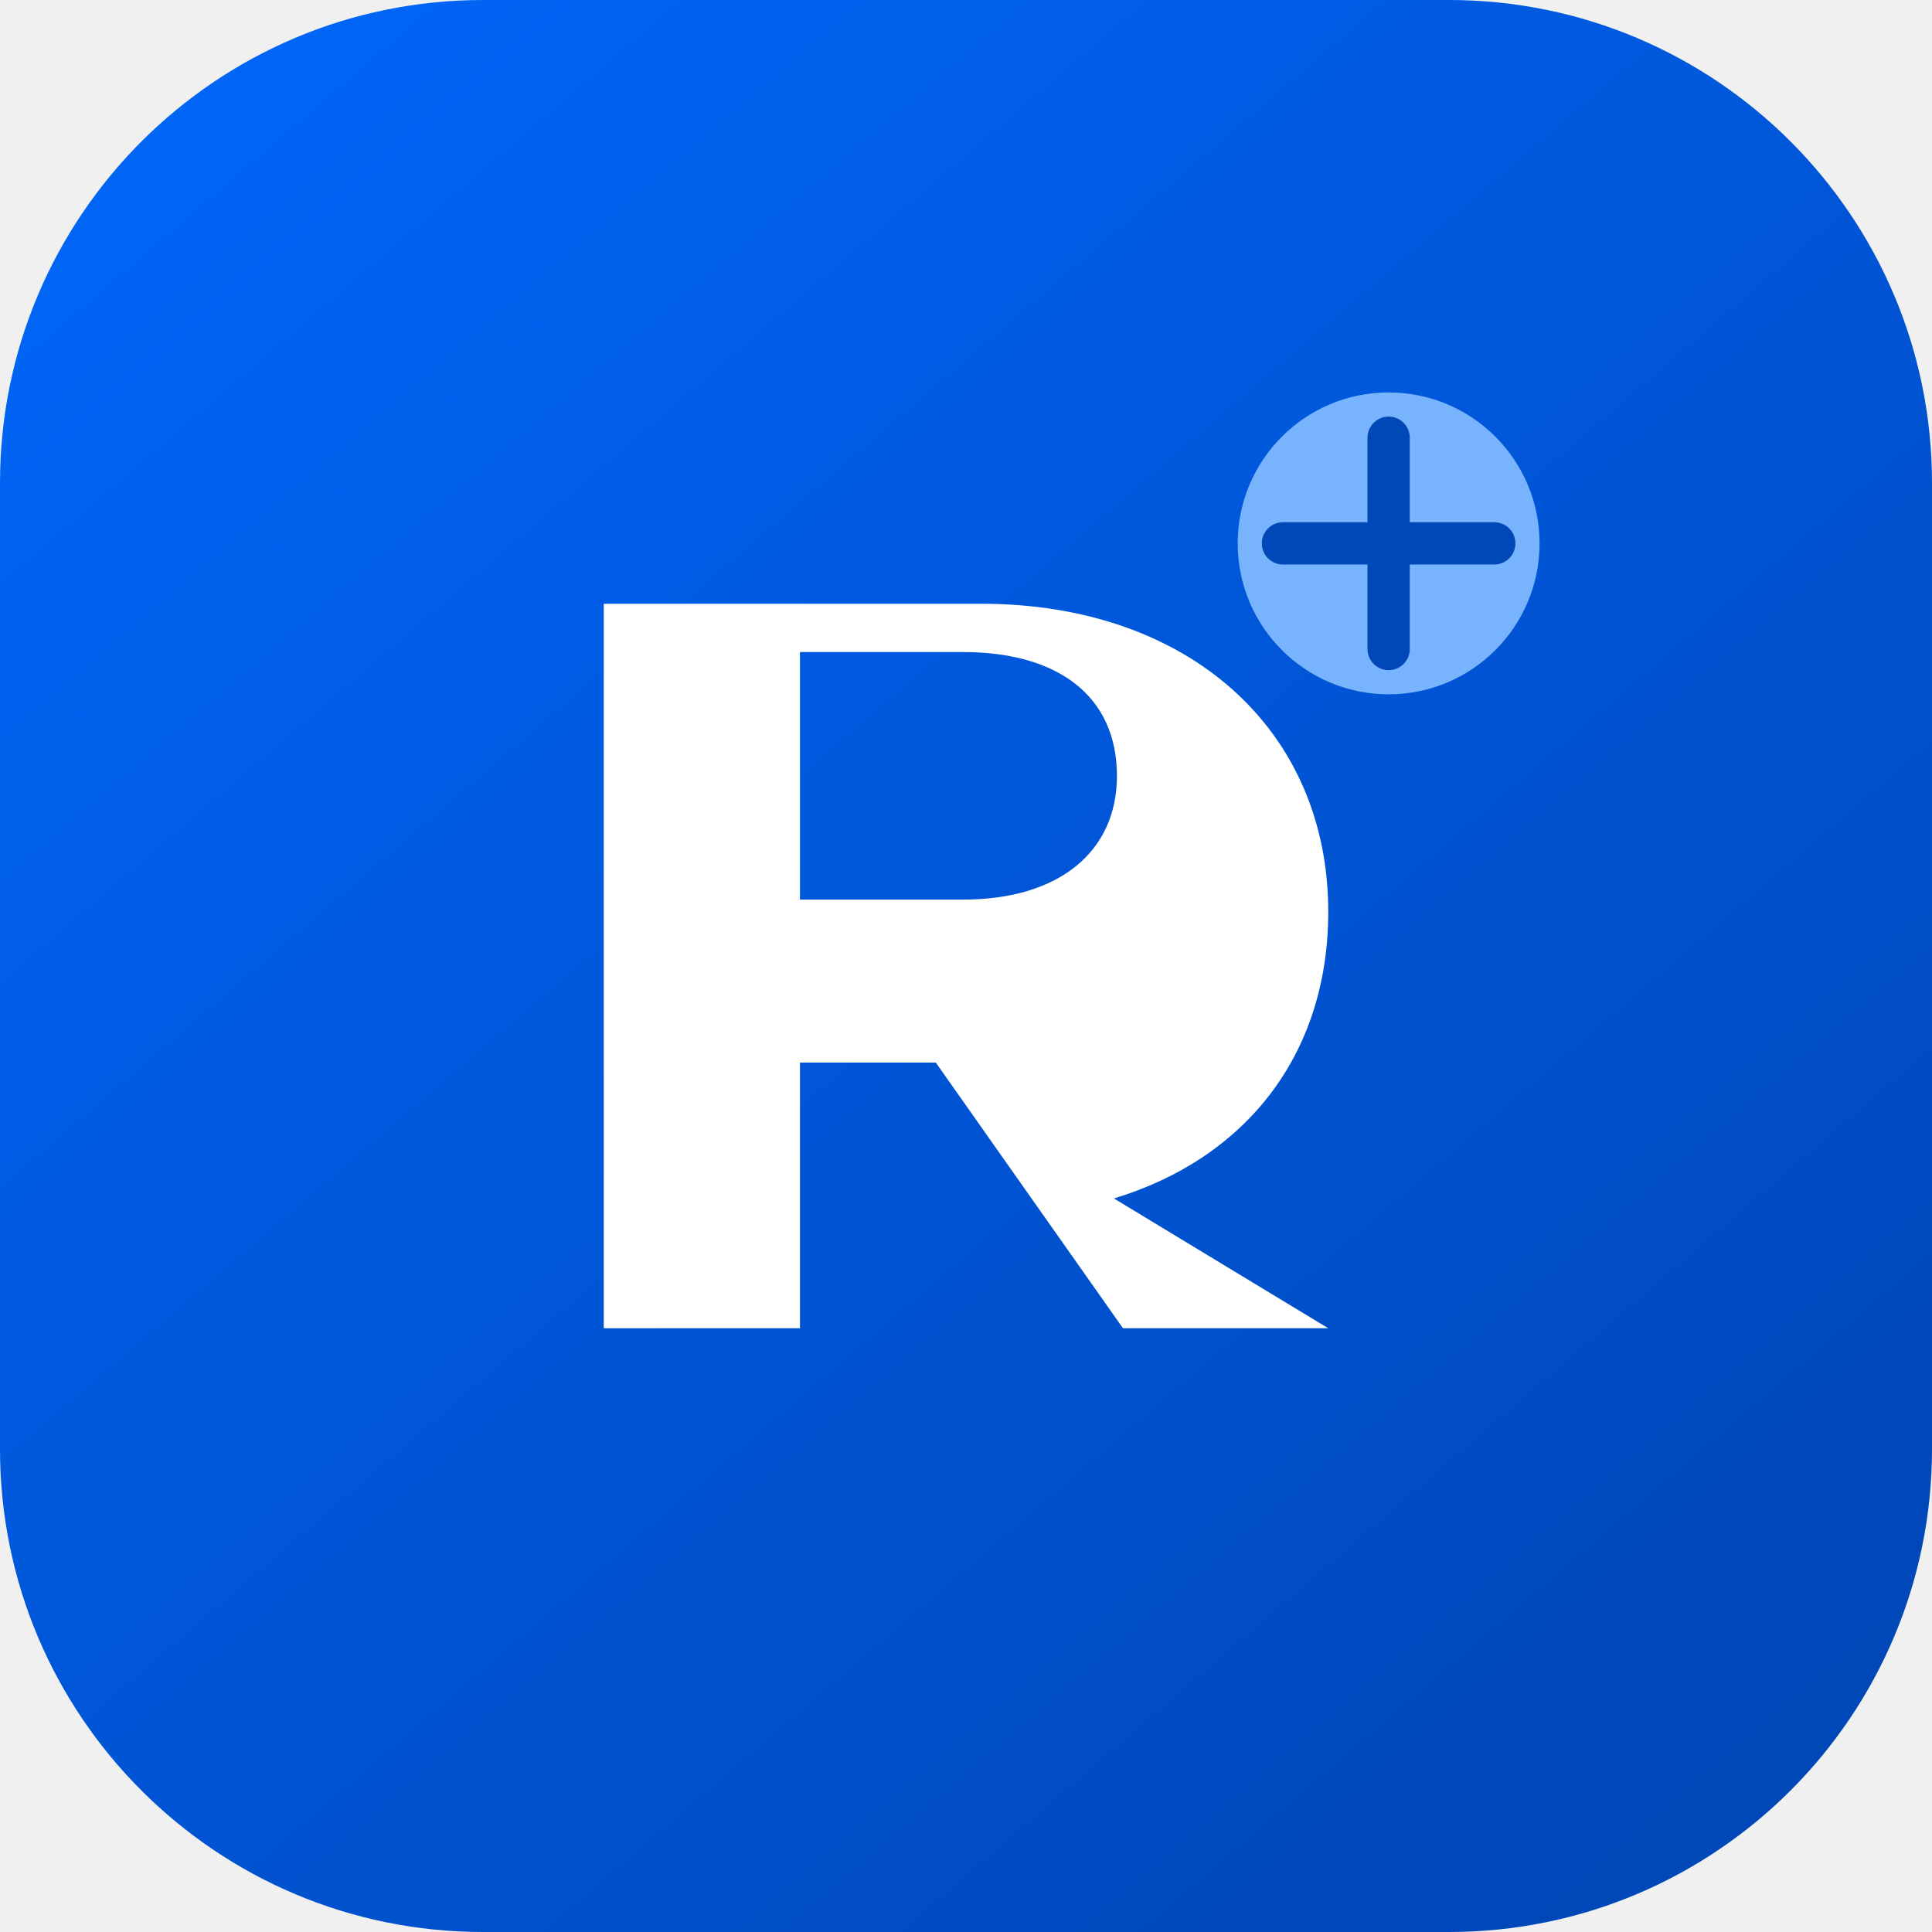
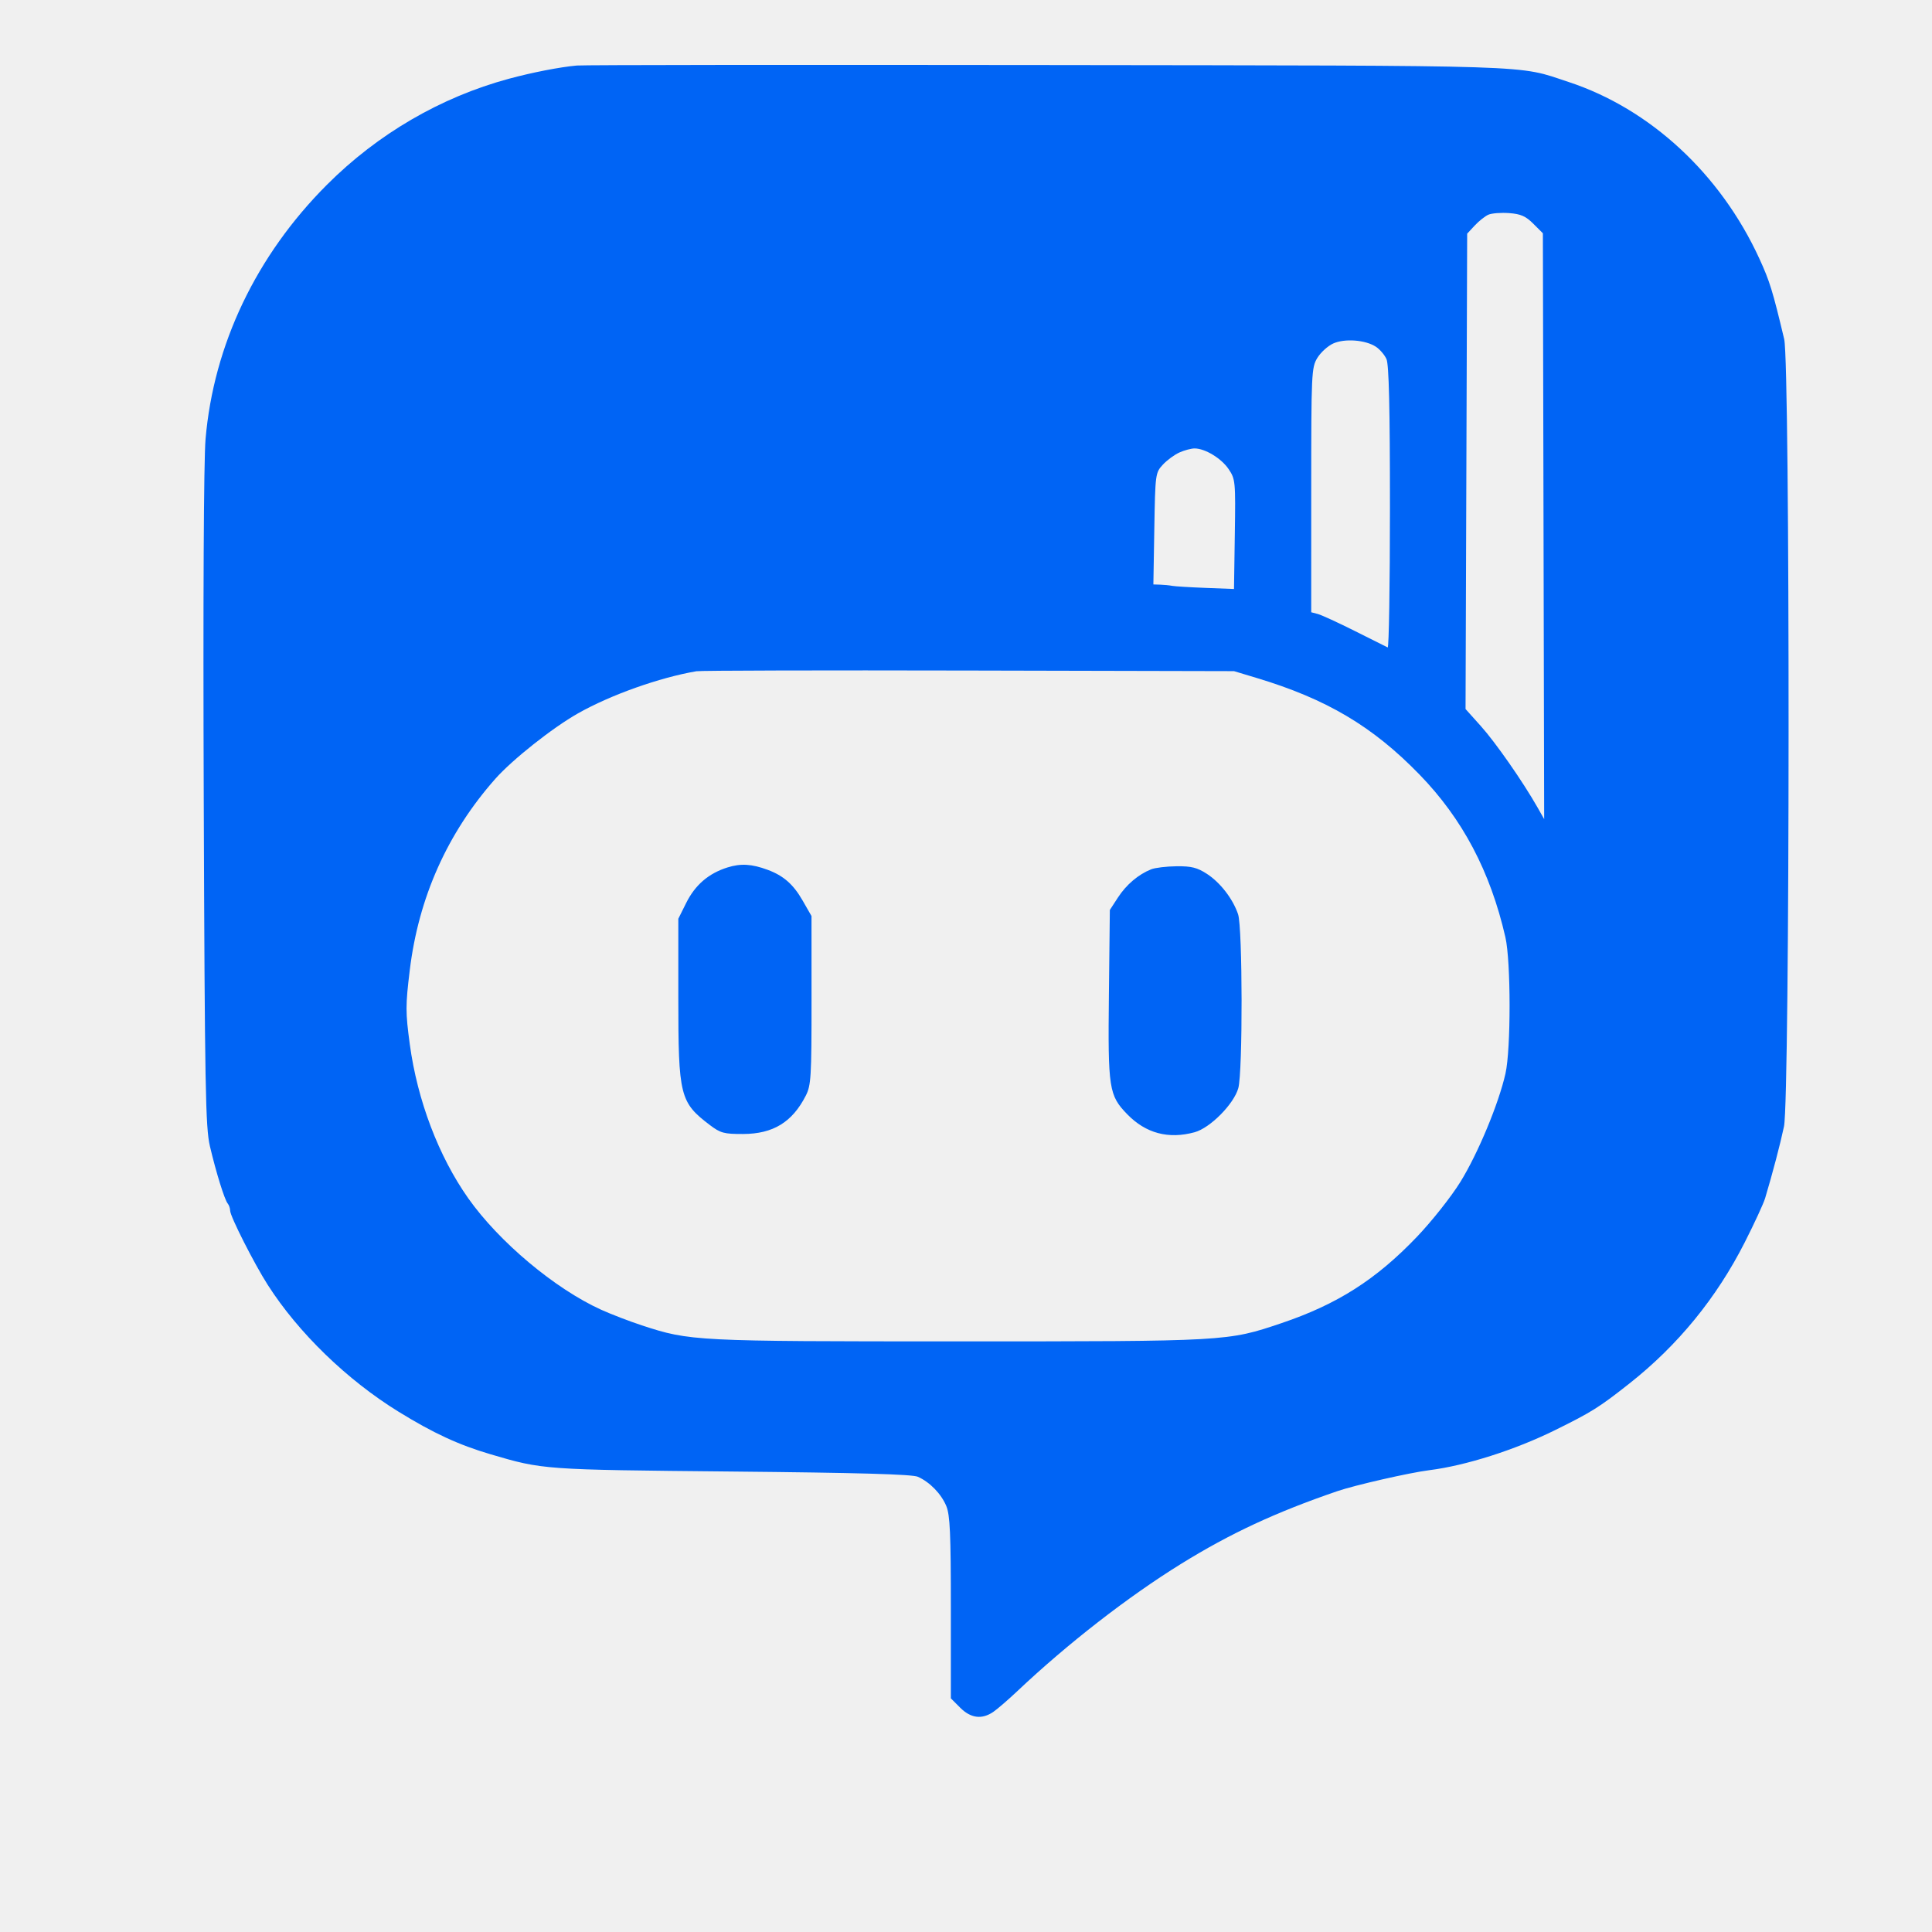
- <svg xmlns="http://www.w3.org/2000/svg" viewBox="0 0 64 64" fill="none" role="img" aria-label="ReuniAI">
-   <defs>
-     <linearGradient id="bg" x1="8" y1="4" x2="56" y2="60" gradientUnits="userSpaceOnUse">
-       <stop stop-color="#0064F5" />
-       <stop offset="1" stop-color="#0047B8" />
-     </linearGradient>
-   </defs>
-   <rect width="64" height="64" rx="16" fill="url(#bg)" />
-   <path d="M20 44V20h12.5c6.9 0 11.5 4.2 11.5 10.2 0 4.8-2.8 8.2-7.1 9.5L44 44h-6.8l-6.2-8.8H26.5V44H20zm6.5-14.2h5.4c3.2 0 5.1-1.6 5.1-4.1 0-2.6-1.9-4.1-5.1-4.1h-5.4v8.2z" fill="#fff" />
-   <circle cx="46" cy="18" r="5" fill="#7EB8FF" opacity="0.95" />
-   <path d="M46 14.5v7M42.5 18h7" stroke="#0047B8" stroke-width="1.4" stroke-linecap="round" />
+ <svg xmlns="http://www.w3.org/2000/svg" viewBox="0 0 638 638" role="img" aria-label="ReuniAI">
+   <path d="M 190.500 21.637 C 184.930 22.135, 175.688 23.936, 168 26.019 C 145.550 32.102, 124.744 44.225, 107.988 60.986 C 84.611 84.367, 70.542 113.848, 67.877 145.032 C 67.275 152.079, 67.044 198.362, 67.282 264.032 C 67.628 359.383, 67.858 372.289, 69.318 378.500 C 71.368 387.219, 74.157 396.196, 75.205 397.450 C 75.642 397.973, 76 399.029, 76 399.799 C 76 401.643, 83.925 417.281, 88.424 424.314 C 98.547 440.139, 114.628 455.721, 131.669 466.219 C 143.140 473.285, 151.512 477.156, 162 480.243 C 179.326 485.343, 179.293 485.341, 241.500 485.936 C 283.432 486.337, 301.257 486.840, 303.117 487.675 C 307.072 489.450, 310.808 493.296, 312.491 497.324 C 313.722 500.271, 314 506.447, 314 530.891 L 314 560.846 317.077 563.923 C 320.582 567.429, 324.255 567.892, 328.027 565.304 C 329.387 564.371, 332.975 561.271, 336 558.414 C 352.539 542.794, 372.467 527.306, 389.993 516.452 C 406.235 506.393, 421.175 499.437, 441.569 492.440 C 447.369 490.449, 465.512 486.310, 472 485.497 C 484.007 483.992, 500.264 478.816, 513.500 472.282 C 525.649 466.285, 528.107 464.743, 538.125 456.833 C 554.110 444.211, 566.867 428.588, 576.176 410.235 C 579.348 403.981, 582.371 397.433, 582.894 395.682 C 585.397 387.304, 587.870 377.897, 589.121 372 C 591.103 362.655, 591.168 120.309, 589.191 112 C 585.400 96.072, 584.407 92.849, 580.992 85.410 C 568.150 57.428, 544.939 35.940, 517.967 27.062 C 500.699 21.378, 510.505 21.696, 346 21.479 C 262.675 21.369, 192.700 21.440, 190.500 21.637 M 491.500 70.900 C 490.400 71.385, 488.375 72.992, 487 74.471 L 484.500 77.160 484.232 155.650 L 483.964 234.139 489.059 239.820 C 493.905 245.221, 502.928 258.176, 507.714 266.602 L 509.928 270.500 509.714 173.769 L 509.500 77.038 506.343 73.881 C 503.843 71.381, 502.178 70.651, 498.343 70.371 C 495.679 70.177, 492.600 70.415, 491.500 70.900 M 440.270 113.428 C 438.493 114.231, 436.132 116.375, 435.023 118.193 C 433.090 121.364, 433.007 123.157, 433.004 161.844 L 433 202.187 435.166 202.754 C 436.357 203.065, 441.870 205.597, 447.416 208.379 C 452.962 211.161, 457.837 213.602, 458.250 213.802 C 458.663 214.003, 459 193.225, 459 167.630 C 459 134.593, 458.665 120.359, 457.846 118.561 C 457.211 117.168, 455.640 115.339, 454.353 114.496 C 450.902 112.235, 444.062 111.716, 440.270 113.428 M 389.500 149.412 C 387.850 150.145, 385.375 151.962, 384 153.450 C 381.549 156.103, 381.494 156.518, 381.188 174.578 L 380.876 193 383.188 193.077 C 384.460 193.119, 386.213 193.293, 387.084 193.464 C 387.955 193.634, 392.905 193.938, 398.084 194.137 L 407.500 194.500 407.772 176.430 C 408.034 158.988, 407.964 158.241, 405.736 154.930 C 403.343 151.373, 397.973 148.103, 394.500 148.087 C 393.400 148.082, 391.150 148.678, 389.500 149.412 M 230 221.658 C 217.778 223.743, 201.669 229.469, 190.890 235.562 C 182.467 240.323, 169.161 250.862, 163.532 257.230 C 147.737 275.098, 138.240 296.351, 135.318 320.366 C 133.895 332.056, 133.896 334.294, 135.328 344.866 C 137.832 363.361, 144.842 381.831, 154.618 395.691 C 164.762 410.073, 183.235 425.569, 198.500 432.501 C 201.800 433.999, 207.859 436.326, 211.963 437.672 C 227.868 442.887, 229.379 442.963, 316.500 442.963 C 405.296 442.963, 405.355 442.960, 423.191 436.936 C 441.615 430.713, 454.398 422.567, 467.898 408.445 C 472.809 403.308, 479.237 395.187, 482.258 390.304 C 488.066 380.914, 494.925 364.427, 497.153 354.500 C 498.972 346.399, 498.953 317.476, 497.124 309.500 C 492.146 287.784, 482.973 270.414, 468.753 255.772 C 453.294 239.856, 438.097 230.843, 414.982 223.882 L 407.500 221.629 320 221.430 C 271.875 221.321, 231.375 221.423, 230 221.658 M 240.222 286.459 C 233.998 288.418, 229.561 292.233, 226.603 298.168 L 224 303.393 224 329.518 C 224 361.912, 224.522 364.016, 234.422 371.525 C 237.928 374.184, 239.096 374.497, 245.422 374.474 C 255.321 374.437, 261.627 370.573, 266.101 361.803 C 267.832 358.408, 267.999 355.627, 267.991 330.290 L 267.981 302.500 265.022 297.340 C 261.974 292.025, 258.720 289.172, 253.500 287.237 C 248.244 285.289, 244.615 285.076, 240.222 286.459 M 380.145 287.070 C 375.918 288.763, 371.940 292.137, 369.195 296.357 L 366.500 300.500 366.191 328.451 C 365.847 359.547, 366.181 361.722, 372.267 367.978 C 378.380 374.262, 385.870 376.256, 394.500 373.895 C 399.631 372.491, 407.469 364.575, 408.927 359.323 C 410.413 353.971, 410.345 306.314, 408.845 301.899 C 407.113 296.802, 402.978 291.449, 398.550 288.569 C 395.368 286.500, 393.422 286.012, 388.550 286.063 C 385.222 286.098, 381.440 286.551, 380.145 287.070" fill="#0064F5" fill-rule="evenodd" />
</svg>
